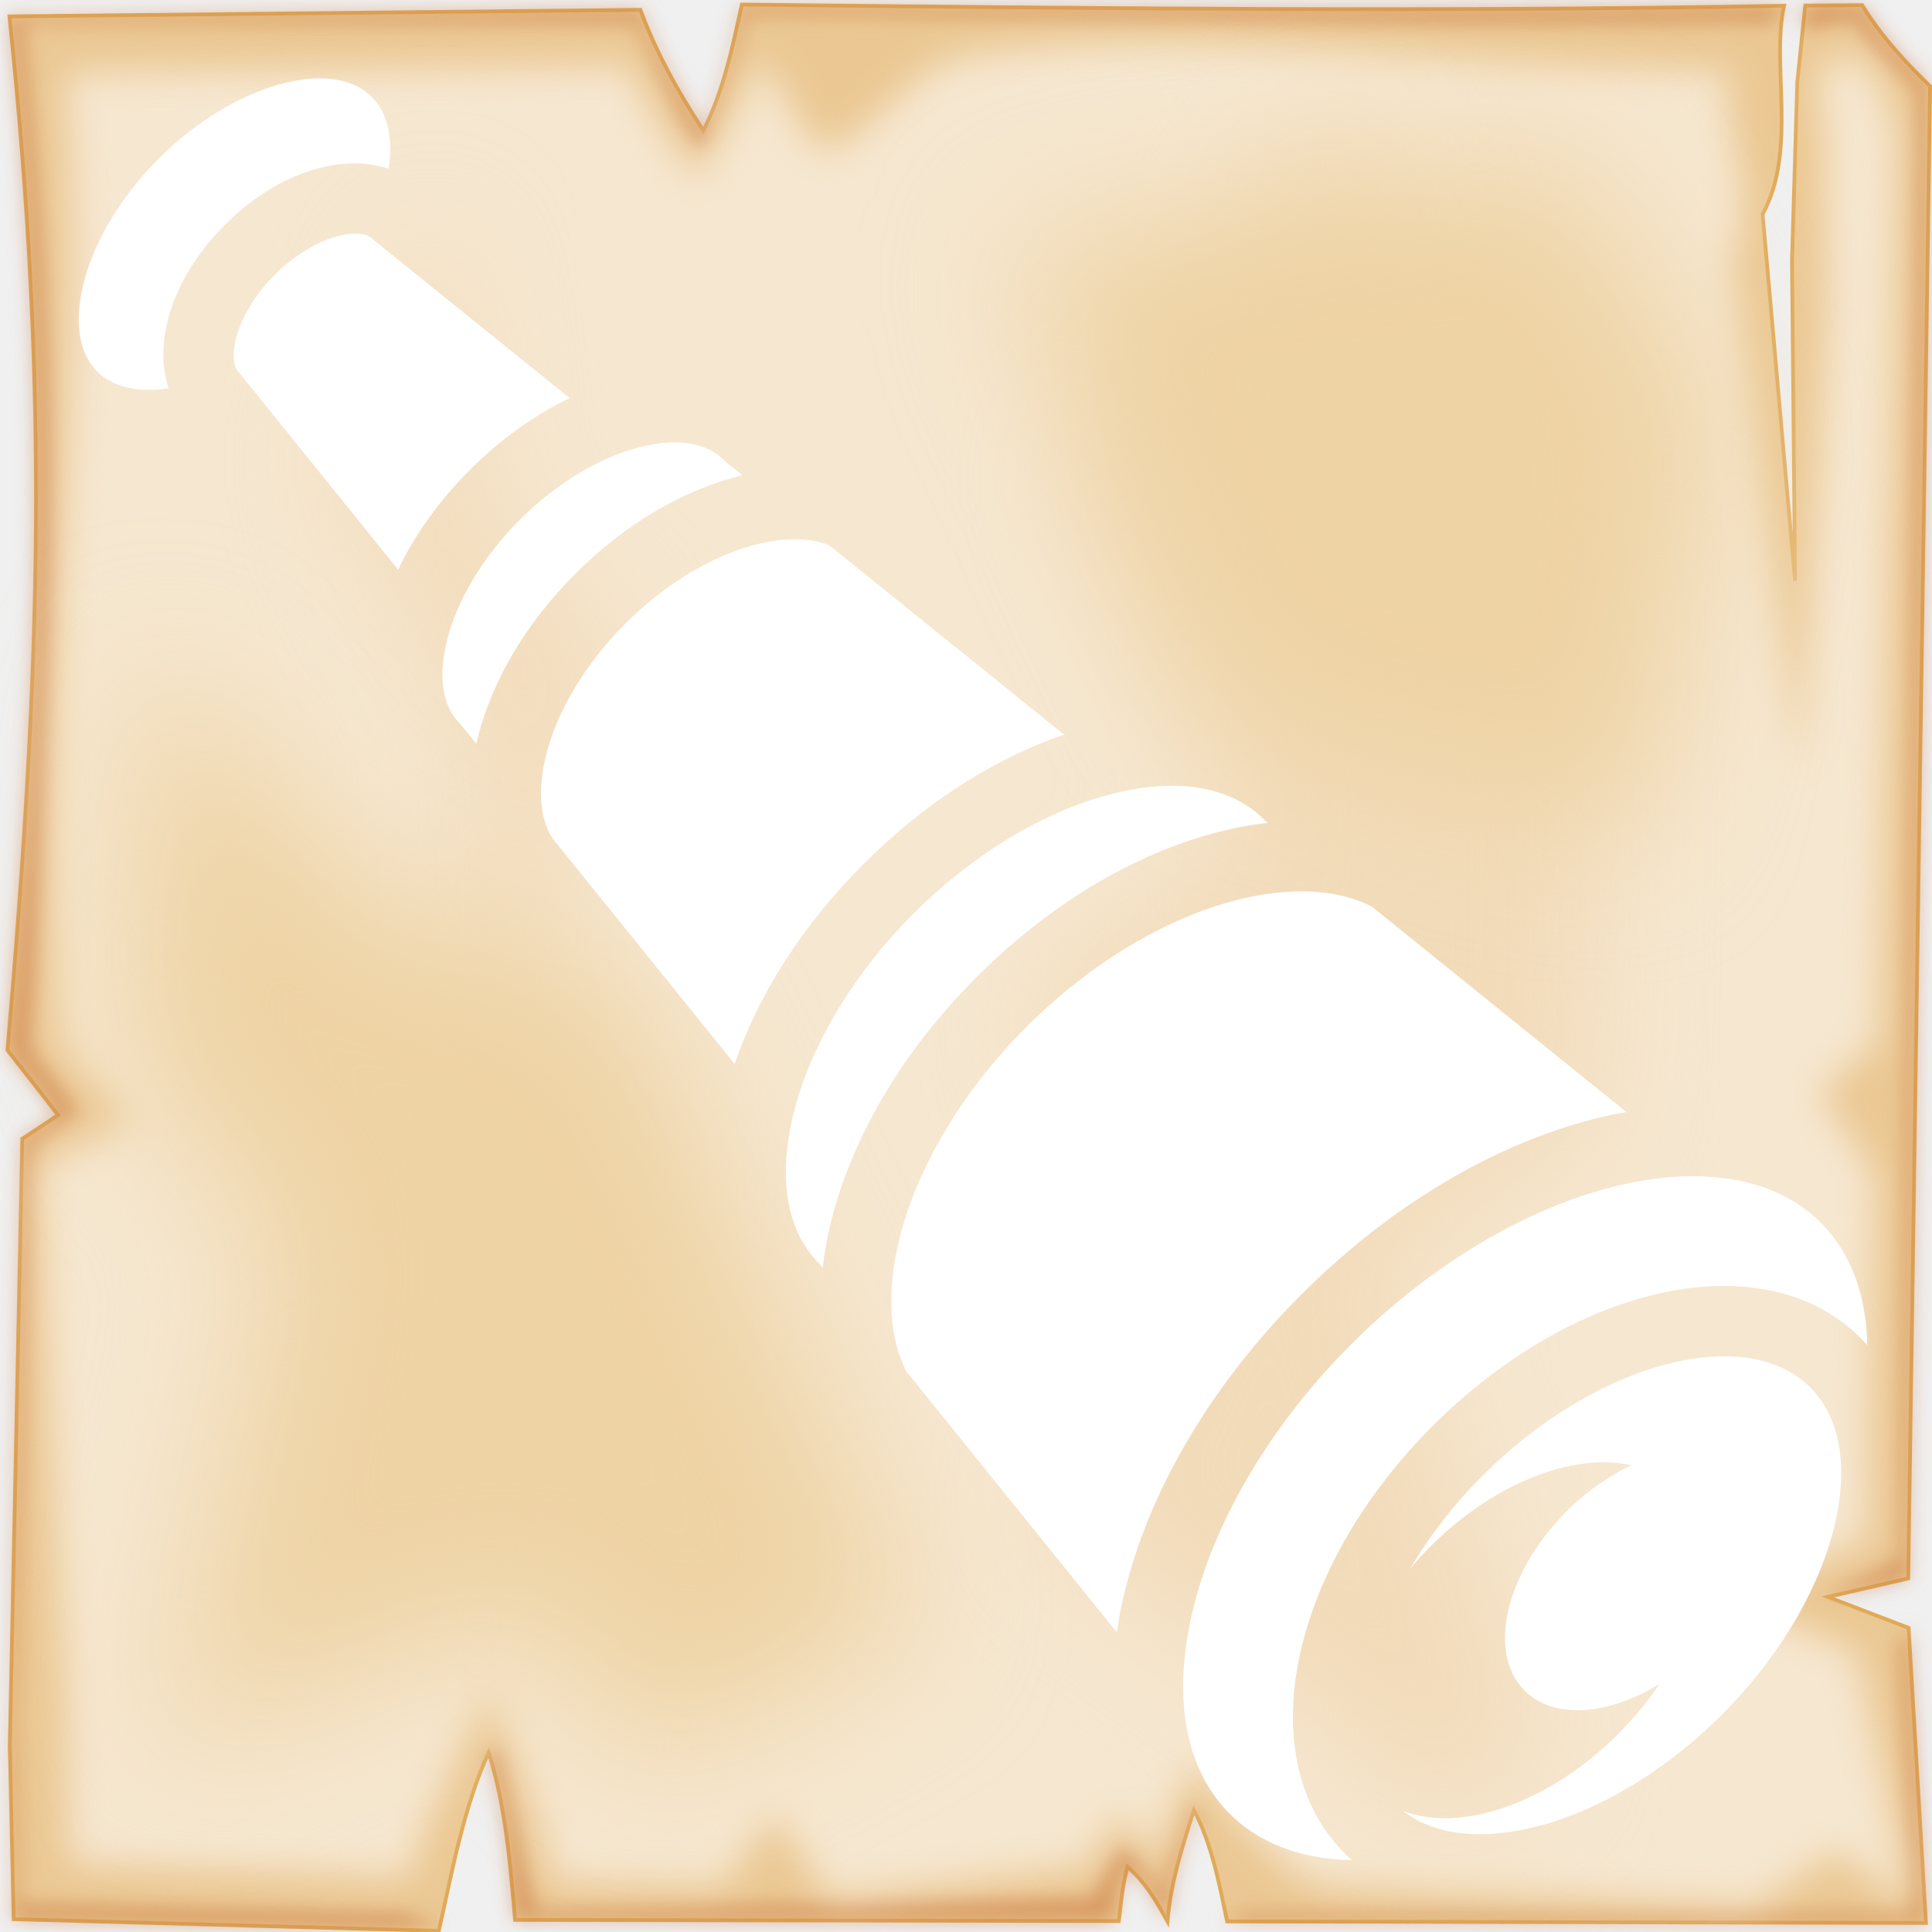
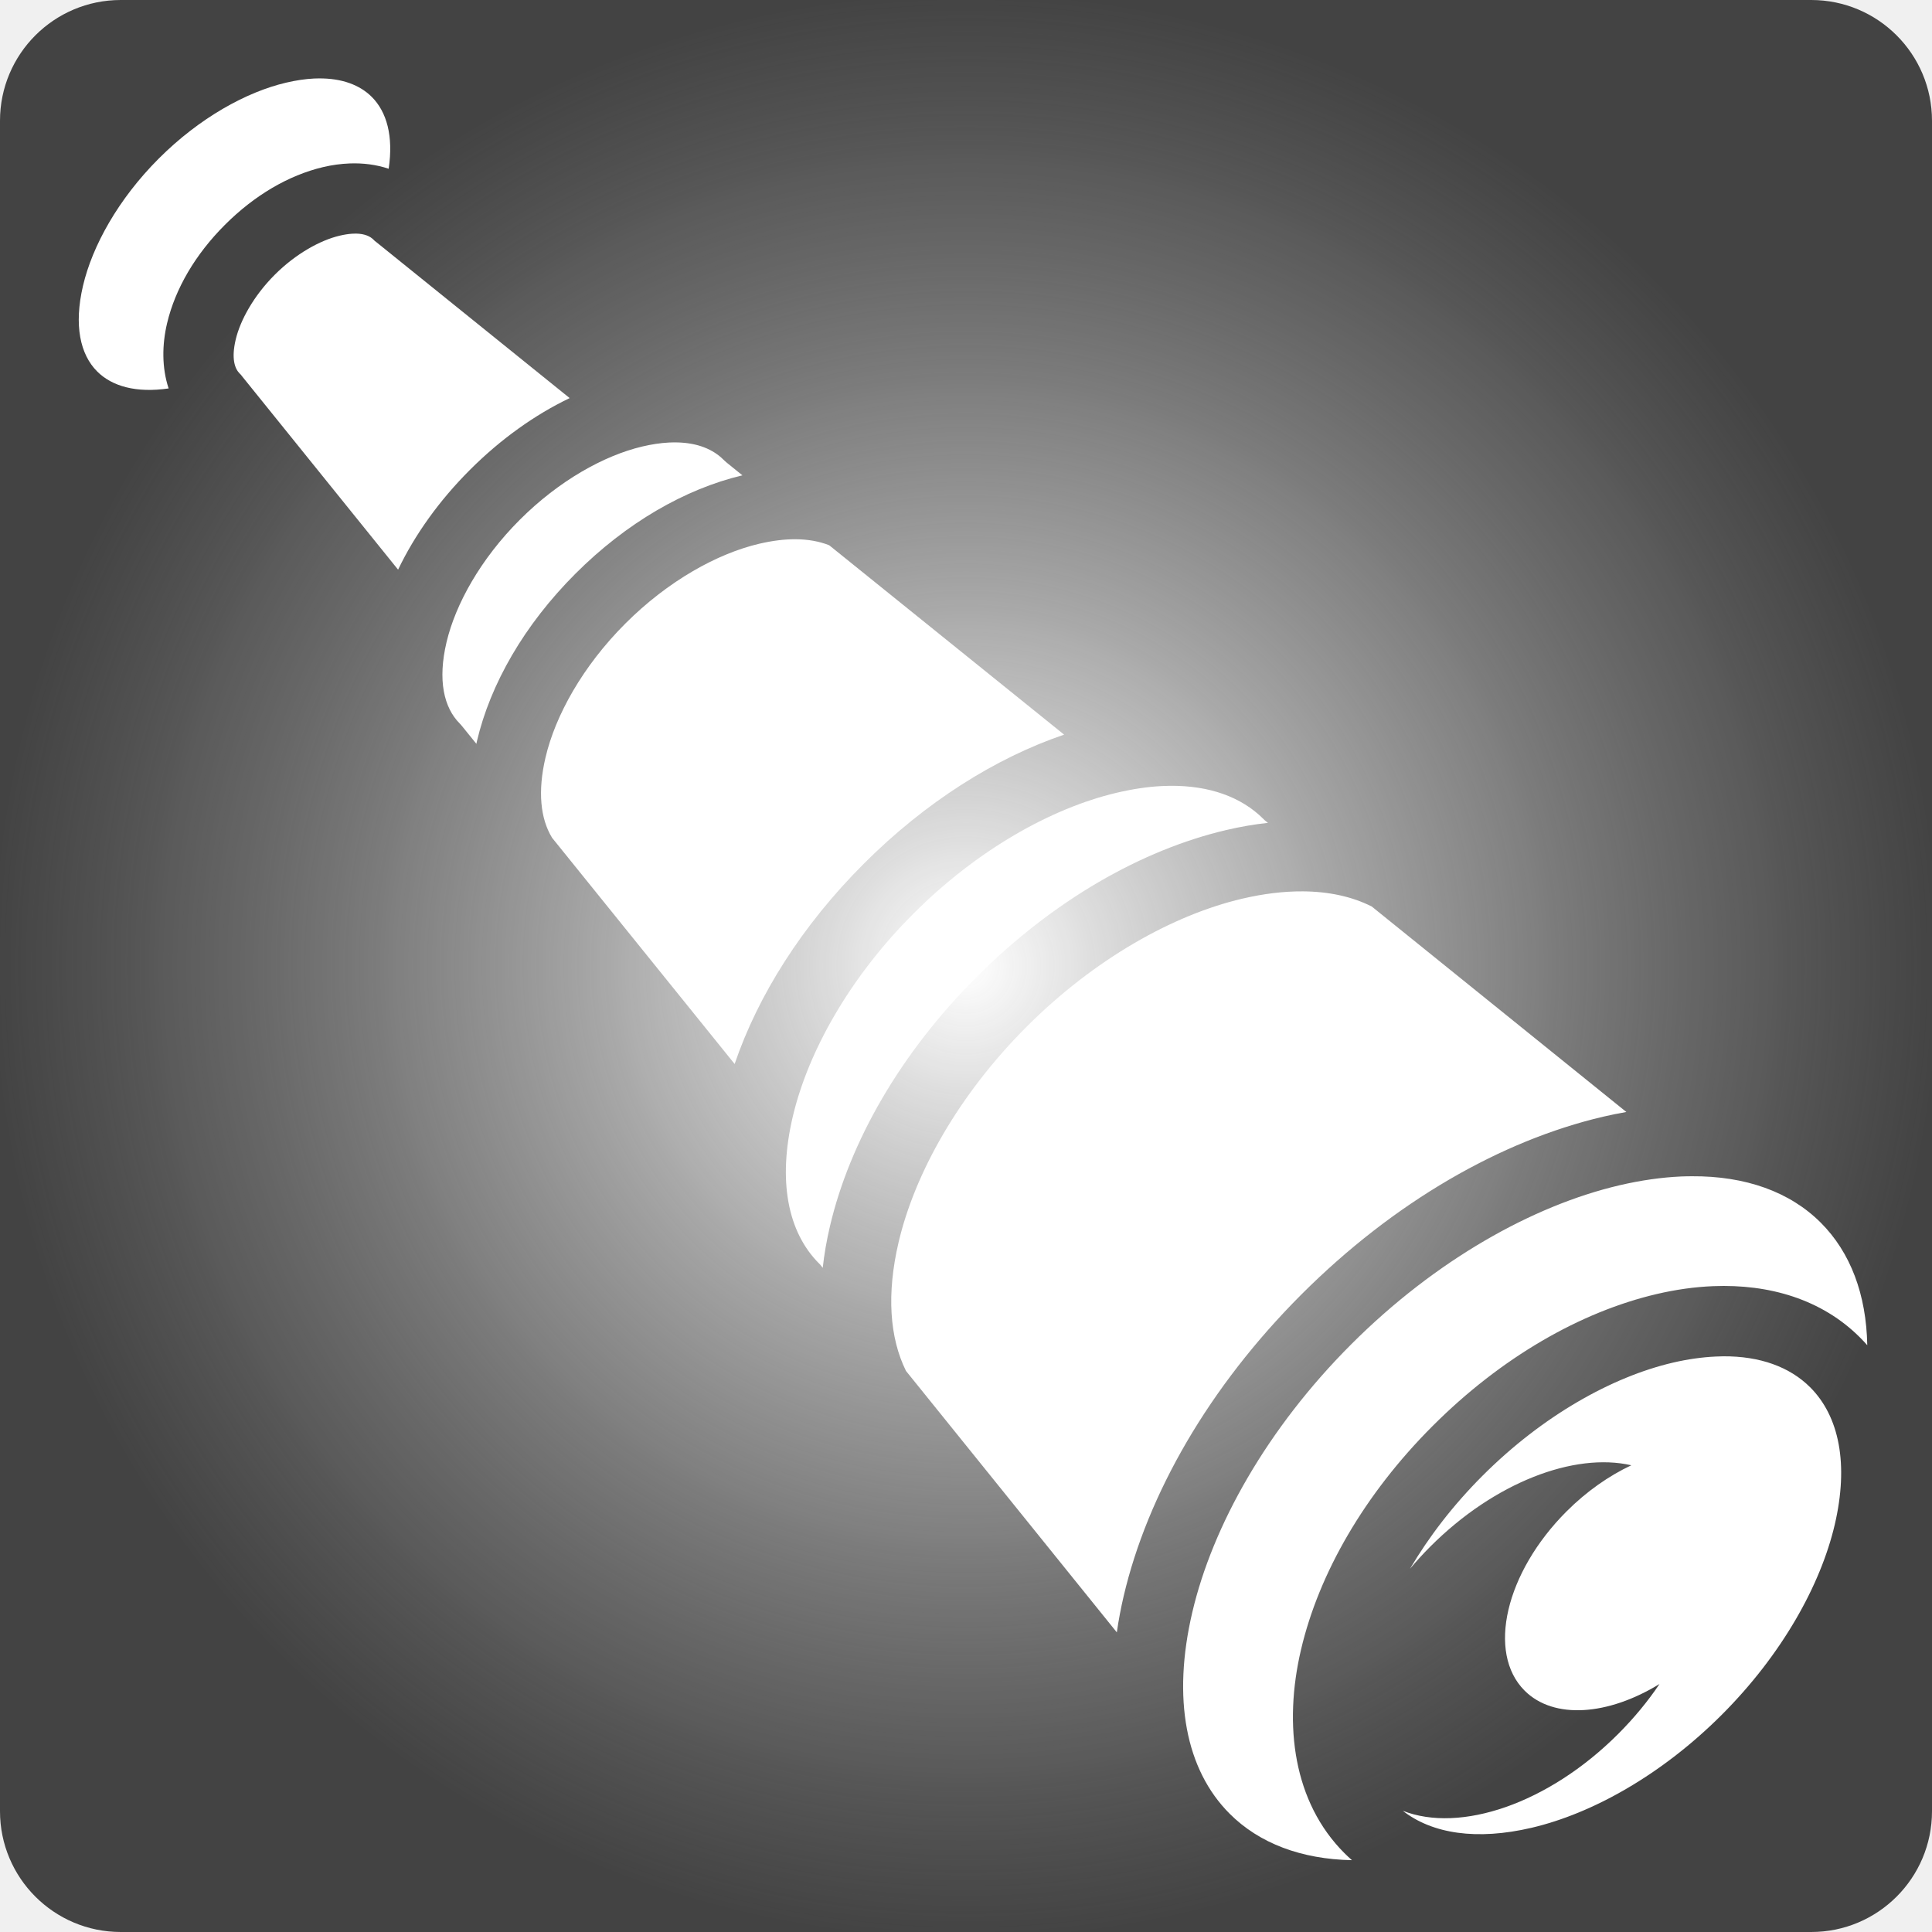
<svg xmlns="http://www.w3.org/2000/svg" viewBox="0 0 512 512" style="height: 512px; width: 512px;">
-   <path d="M0 0h512v512H0z" fill="url(#pattern)" fill-opacity="1" />
-   <svg>
-     <defs>
-       <filter id="b" x="-.024" width="1.048" y="-.024" height="1.048" color-interpolation-filters="sRGB">
-         <feGaussianBlur stdDeviation="4.823" />
-       </filter>
-       <filter id="a" x="-.012" width="1.024" y="-.012" height="1.024" color-interpolation-filters="sRGB">
-         <feGaussianBlur stdDeviation="2.55" />
-       </filter>
-       <filter id="c" x="-.112" width="1.225" y="-.077" height="1.153" color-interpolation-filters="sRGB">
-         <feGaussianBlur stdDeviation="15.63" />
-       </filter>
-       <filter id="e" x="-.237" width="1.475" y="-.249" height="1.497" color-interpolation-filters="sRGB">
-         <feGaussianBlur stdDeviation="18.7" />
-       </filter>
-       <filter id="d" x="-.213" width="1.426" y="-.151" height="1.303" color-interpolation-filters="sRGB">
-         <feGaussianBlur stdDeviation="18.7" />
-       </filter>
-     </defs>
-     <path d="M196.6 1.207c-2.5 11.323-4.8 22.703-10.2 33.383-7-10.68-12.6-20.91-16.7-31.988L2.494 4.338C13 104.9 10.86 175.3 1.979 278.3L15.4 295.5l-9.494 6.3L2.6 462.7l1.019 45.9 112.681 3.1c3.6-16.1 6.5-32.5 13.2-47.3 4.5 14.4 5.7 29.4 7 44.4l160 .3c.8-6.1.7-8.1 2.3-14.4 5.1 4.5 7.8 9.5 10.6 14.5.8-10.1 3.9-19.8 7-29.5 4.8 9.2 6.7 19.4 8.8 29.5l185.2.4-4.6-78.2-21.4-8.2 21.3-4.9 5.8-395.47c-7-6.73-13.3-13.744-18-21.465l-15.1.114-2.1 20.321-1.4 47.23.8 84.87-8.6-97.14c9.3-16.86 2.2-39.69 5.7-55.239-92.1 1.696-184.1.685-276.2-.314z" overflow="visible" color="#000" fill="#ebc893" fill-rule="evenodd" stroke="#e0aa58" enable-background="accumulate" />
-     <path d="M196.6 1.203c-2.5 11.327-4.8 22.707-10.2 33.387-7-10.68-12.6-20.91-16.7-31.99L2.494 4.336C13 104.9 10.86 175.3 1.979 278.3L15.4 295.5l-9.494 6.3L2.6 462.7l1.019 45.9 112.681 3.1c.5-2.1-7.9-2.3-7.4-4.5L5.244 504.5l-.914-47.3 4.63-153.7 12.42-9-13.093-16.8C16.95 177.3 16.36 104 6.113 5.992l162.687.164c4 10.804 10.3 24.254 17.1 34.664 5.3-10.41 9.5-25.97 12-37.02 89.8.974 173.8 3.521 263.6 1.867 4.6 1.226 10.6.431 11.3-4.149-92.1 1.696-184.1.684-276.2-.315zm296.9.158l-15.1.116-.6 6.277 13.5-2.557c4.6 7.533 9.7 12.383 16.6 18.943l-4.6 389.06-19.9 9.9 4.1-.6 18.2-4.2 5.8-395.47c-7-6.73-13.3-13.748-18-21.469zm9.6 435.739l3.5 69.7-177.7.1c.4 2.1-4.1.2-3.7 2.3l185.2.4-4.6-78.2zm-370 25.1c-1 2.2-2.9.4-3.7 2.6 4.2 14 5.8 29.5 7.1 44l158 .3c1.9-5 .8-9.7 4.3-14.4 5.1 4.5 7.8 9.5 10.6 14.5.8-10.1 3.9-19.8 7-29.5 1.8 3.4 3.2 7 4.3 10.6-1.4-5.6-2.4-8.3-5.1-13.4-3 9.4-6.7 16.2-7.5 26-2.7-4.9-5.4-9.7-10.4-14.1-3.4 4.6-6.2 9.1-8 14l-147.6 3.4c-3.4-14.6-7.1-30.3-9-44z" overflow="visible" color="#000" opacity=".527" fill="#c87137" fill-rule="evenodd" filter="url(#a)" enable-background="accumulate" />
-     <path d="M200.1 16.1c-2.3 10.67-10.5 21.38-15.6 31.44-6.6-10.06-13.9-19.69-17.7-30.12L17.34 19.05C24.61 113.6 7.605 179.3 16.85 277l18.26 20.1L10.34 309l7.1 141.6.96 43.3 90.2 3.4c3.4-15.2 15-35.6 21.3-49.6 4.3 13.6 15.4 36.7 16.6 50.9l45.1.8 13.8-18.7 14.4 22.2 68.7-8.6c1.8-4.7 4.5-9.1 7.8-13.5 4.8 4.2 7.4 8.9 10 13.6.8-9.5 7.7-19.6 10.6-28.7 4.5 8.6 19.9 28.9 33.1 33.9l114.6 5.6 22.3-14.7 19.4 14.7-14.5-67.6-34.6-14.2 37.5-15.1 2.1-96.9-14.5-21.9 15.2-13.4 5.1-239.63c-5.2-21.09-11.8-24.89-16.9-20.22l-4.2 2.11 2 19.14.7 44.47-7.1 124.23-18.3-137.78c8.8-15.88-3.9-35.38-.6-50.02-67.1 1.24-140.4-13.332-202.8-3.28-14 2.25-23.7 21.31-36.9 24.48-4.3 1.03-13.9-23.45-18.4-23.5z" overflow="visible" enable-background="accumulate" filter="url(#b)" fill-rule="evenodd" fill="#f6e7d0" color="#000" />
-     <path d="M354 27.39l-70.3 96.91 46.4 97.6-56.2 43.6 33 74.4-30.2 63.2 69.8 48.8 31.6 29.5 31.6-13.3L365.9 335l55.5-36.5 2.1-146.1-56.9-101.83zM116.6 55.48L89.9 123.6s33.7 65.3 35.8 68.8c2.1 3.6-7 118-7 118l42.8 73.8s9.9-82.9 7.1-83.6c-2.8-.7-29.5-42.1-29.5-42.1l23.8-84.3-36.5-37.2z" color="#000" overflow="visible" fill="#f2dbb9" fill-rule="evenodd" filter="url(#c)" enable-background="accumulate" />
-     <path d="M39.33 172.1l-5.62 108.1L74.45 328 42.84 464.9l96.96-39.3 30.2 42.9 74.4-38.7-80.8-169.9-60.4-16.9z" color="#000" overflow="visible" fill="#eed3a4" fill-rule="evenodd" enable-background="accumulate" filter="url(#d)" />
-     <path d="M266.9 66.72L324.5 191 434 221.2l21.8-111.6-41.4-68.86z" color="#000" overflow="visible" fill="#eed3a4" fill-rule="evenodd" enable-background="accumulate" filter="url(#e)" />
-   </svg>
+   <defs>
+     <radialGradient id="lorc-spyglass-gradient-0">
+       <stop offset="0%" stop-color="#ffffff" stop-opacity="1" />
+       <stop offset="100%" stop-color="#000000" stop-opacity="0.72" />
+     </radialGradient>
+   </defs>
+   <rect fill="url(#lorc-spyglass-gradient-0)" height="512" width="512" rx="32" ry="32" />
  <g class="" transform="translate(0,0)" style="">
-     <path d="M84.438 20.78c-.414.005-.824.01-1.25.032-2.273.113-4.742.477-7.376 1.094C65.28 24.373 52.858 31.236 42.094 42 31.33 52.763 24.467 65.186 22 75.72c-2.467 10.532-.738 18.23 3.75 22.718 3.93 3.93 10.33 5.763 18.938 4.5-1.82-5.496-1.757-11.592-.407-17.282 2.182-9.194 7.5-18.247 15.314-26.062 7.814-7.816 16.836-13.13 26.03-15.313 2.3-.544 4.695-.876 7.064-.968 3.515-.135 7.022.307 10.312 1.407 1.3-8.664-.52-15.082-4.47-19.032-3.154-3.156-7.896-4.97-14.093-4.907zm9.937 41.126c-.332-.006-.694.01-1.063.032-.98.06-2.08.23-3.343.53-5.057 1.2-11.542 4.728-17.157 10.344-5.616 5.617-9.145 12.1-10.344 17.157-1.2 5.054-.25 7.718 1.03 9l.344.343.312.406 41.344 51.25c4.423-9.226 10.846-18.254 19.03-26.44 8.186-8.183 17.214-14.607 26.44-19.03L99.72 64.156l-.407-.312-.344-.344c-.84-.84-2.273-1.552-4.595-1.594zm85.22 55.344c-.762-.02-1.564-.012-2.376.03-2.168.115-4.54.465-7.064 1.064-10.095 2.394-22.042 9.042-32.406 19.406-10.364 10.364-17.012 22.31-19.406 32.406-2.394 10.095-.727 17.367 3.5 21.594l.344.375.312.375 3.75 4.625c.046-.207.076-.418.125-.625 3.576-15.268 12.593-30.935 26.125-44.47 13.467-13.468 29.05-22.452 44.25-26.06l-4.25-3.44-.375-.343-.375-.343c-2.774-2.775-6.828-4.448-12.156-4.594zm31.186 25.656c-2.895-.01-6.086.374-9.56 1.188-11.122 2.604-24.185 9.838-35.5 21.156-11.318 11.318-18.552 24.378-21.157 35.5-2.117 9.036-1.316 16.178 1.656 21.125l.093.156 48.375 59.94c6.217-18.252 17.894-36.74 34.218-53.064 16.332-16.33 34.835-28.003 53.094-34.22L219.75 144.5c-2.557-1.017-5.562-1.583-8.97-1.594zm99.25 65.344c-.697.007-1.41.027-2.124.063-3.814.188-7.85.798-12.125 1.812-17.098 4.056-36.72 15.005-53.686 31.97-16.965 16.963-27.913 36.586-31.97 53.686-4.055 17.102-1.384 30.74 6.94 39.064l.342.344.313.406.31.406c.4-3.643 1.045-7.318 1.907-11 5.25-22.406 18.652-45.87 38.907-66.125 20.255-20.255 43.718-33.658 66.125-38.906 3.702-.87 7.4-1.513 11.06-1.907l-.436-.344-.406-.314-.344-.344c-5.853-5.852-14.346-8.918-24.813-8.812zm35.22 27.97c-4.95-.034-10.325.6-16.03 1.936-18.262 4.278-39.118 15.898-57.158 33.938-18.04 18.04-29.66 38.896-33.937 57.156-3.19 13.618-2.38 25.28 1.97 34.063l55.874 69.28c.46-3.185 1.058-6.378 1.81-9.593 6.32-26.98 22.565-55.408 47.126-79.97 24.56-24.56 52.96-40.773 79.938-47.092 2.055-.482 4.108-.89 6.156-1.25l-67.53-54.5h-.033c-5.132-2.575-11.256-3.924-18.187-3.97zm103.094 75.5c-.947.005-1.907.017-2.875.06-5.166.236-10.637 1.008-16.345 2.345-22.832 5.348-48.686 19.78-71.03 42.125-22.347 22.345-36.778 48.2-42.126 71.03-5.35 22.833-1.77 41.703 9.905 53.376 7.86 7.862 18.996 12.047 32.406 12.313-.68-.603-1.347-1.225-2-1.876-13.45-13.452-16.224-33.735-11.5-53.906 4.726-20.172 16.757-41.163 34.908-59.313 18.15-18.15 39.172-30.213 59.343-34.938 5.044-1.18 10.086-1.898 15.033-2.093 14.84-.586 28.754 3.505 38.843 13.594.673.672 1.318 1.356 1.938 2.062-.245-13.438-4.44-24.595-12.313-32.47-8.207-8.207-19.98-12.4-34.186-12.31zm8.28 47.717c-.65.005-1.3.032-1.968.063-3.564.167-7.37.687-11.375 1.625-16.024 3.754-34.44 14.003-50.374 29.938-7.822 7.822-14.263 16.238-19.25 24.687 1.697-2.026 3.503-4.003 5.438-5.938 17.012-17.01 38.125-24.96 53.22-21.5-5.877 2.765-11.803 6.865-17.158 12.22-16.19 16.19-21.17 37.454-11.125 47.5 7.735 7.733 22.152 6.587 35.75-1.75-3.07 4.568-6.748 9.03-10.967 13.25-18.512 18.51-41.876 26.32-57.063 20.343 7.814 6.11 19.617 7.906 34.156 4.5 16.025-3.754 34.44-14.003 50.375-29.938 15.936-15.934 26.185-34.35 29.94-50.375 3.752-16.024 1.195-28.71-6.5-36.406-5.413-5.41-13.32-8.293-23.095-8.22z" fill="#fff" fill-opacity="1" />
+     <path d="M84.438 20.78c-.414.005-.824.01-1.25.032-2.273.113-4.742.477-7.376 1.094C65.28 24.373 52.858 31.236 42.094 42 31.33 52.763 24.467 65.186 22 75.72c-2.467 10.532-.738 18.23 3.75 22.718 3.93 3.93 10.33 5.763 18.938 4.5-1.82-5.496-1.757-11.592-.407-17.282 2.182-9.194 7.5-18.247 15.314-26.062 7.814-7.816 16.836-13.13 26.03-15.313 2.3-.544 4.695-.876 7.064-.968 3.515-.135 7.022.307 10.312 1.407 1.3-8.664-.52-15.082-4.47-19.032-3.154-3.156-7.896-4.97-14.093-4.907zm9.937 41.126c-.332-.006-.694.01-1.063.032-.98.06-2.08.23-3.343.53-5.057 1.2-11.542 4.728-17.157 10.344-5.616 5.617-9.145 12.1-10.344 17.157-1.2 5.054-.25 7.718 1.03 9l.344.343.312.406 41.344 51.25c4.423-9.226 10.846-18.254 19.03-26.44 8.186-8.183 17.214-14.607 26.44-19.03L99.72 64.156l-.407-.312-.344-.344c-.84-.84-2.273-1.552-4.595-1.594zm85.22 55.344c-.762-.02-1.564-.012-2.376.03-2.168.115-4.54.465-7.064 1.064-10.095 2.394-22.042 9.042-32.406 19.406-10.364 10.364-17.012 22.31-19.406 32.406-2.394 10.095-.727 17.367 3.5 21.594l.344.375.312.375 3.75 4.625c.046-.207.076-.418.125-.625 3.576-15.268 12.593-30.935 26.125-44.47 13.467-13.468 29.05-22.452 44.25-26.06l-4.25-3.44-.375-.343-.375-.343c-2.774-2.775-6.828-4.448-12.156-4.594zm31.186 25.656c-2.895-.01-6.086.374-9.56 1.188-11.122 2.604-24.185 9.838-35.5 21.156-11.318 11.318-18.552 24.378-21.157 35.5-2.117 9.036-1.316 16.178 1.656 21.125l.093.156 48.375 59.94c6.217-18.252 17.894-36.74 34.218-53.064 16.332-16.33 34.835-28.003 53.094-34.22L219.75 144.5c-2.557-1.017-5.562-1.583-8.97-1.594zm99.25 65.344c-.697.007-1.41.027-2.124.063-3.814.188-7.85.798-12.125 1.812-17.098 4.056-36.72 15.005-53.686 31.97-16.965 16.963-27.913 36.586-31.97 53.686-4.055 17.102-1.384 30.74 6.94 39.064l.342.344.313.406.31.406c.4-3.643 1.045-7.318 1.907-11 5.25-22.406 18.652-45.87 38.907-66.125 20.255-20.255 43.718-33.658 66.125-38.906 3.702-.87 7.4-1.513 11.06-1.907l-.436-.344-.406-.314-.344-.344c-5.853-5.852-14.346-8.918-24.813-8.812zm35.22 27.97c-4.95-.034-10.325.6-16.03 1.936-18.262 4.278-39.118 15.898-57.158 33.938-18.04 18.04-29.66 38.896-33.937 57.156-3.19 13.618-2.38 25.28 1.97 34.063l55.874 69.28c.46-3.185 1.058-6.378 1.81-9.593 6.32-26.98 22.565-55.408 47.126-79.97 24.56-24.56 52.96-40.773 79.938-47.092 2.055-.482 4.108-.89 6.156-1.25l-67.53-54.5h-.033c-5.132-2.575-11.256-3.924-18.187-3.97zm103.094 75.5c-.947.005-1.907.017-2.875.06-5.166.236-10.637 1.008-16.345 2.345-22.832 5.348-48.686 19.78-71.03 42.125-22.347 22.345-36.778 48.2-42.126 71.03-5.35 22.833-1.77 41.703 9.905 53.376 7.86 7.862 18.996 12.047 32.406 12.313-.68-.603-1.347-1.225-2-1.876-13.45-13.452-16.224-33.735-11.5-53.906 4.726-20.172 16.757-41.163 34.908-59.313 18.15-18.15 39.172-30.213 59.343-34.938 5.044-1.18 10.086-1.898 15.033-2.093 14.84-.586 28.754 3.505 38.843 13.594.673.672 1.318 1.356 1.938 2.062-.245-13.438-4.44-24.595-12.313-32.47-8.207-8.207-19.98-12.4-34.186-12.31zm8.28 47.717c-.65.005-1.3.032-1.968.063-3.564.167-7.37.687-11.375 1.625-16.024 3.754-34.44 14.003-50.374 29.938-7.822 7.822-14.263 16.238-19.25 24.687 1.697-2.026 3.503-4.003 5.438-5.938 17.012-17.01 38.125-24.96 53.22-21.5-5.877 2.765-11.803 6.865-17.158 12.22-16.19 16.19-21.17 37.454-11.125 47.5 7.735 7.733 22.152 6.587 35.75-1.75-3.07 4.568-6.748 9.03-10.967 13.25-18.512 18.51-41.876 26.32-57.063 20.343 7.814 6.11 19.617 7.906 34.156 4.5 16.025-3.754 34.44-14.003 50.375-29.938 15.936-15.934 26.185-34.35 29.94-50.375 3.752-16.024 1.195-28.71-6.5-36.406-5.413-5.41-13.32-8.293-23.095-8.22z" fill="#ffffff" fill-opacity="1" />
  </g>
</svg>
